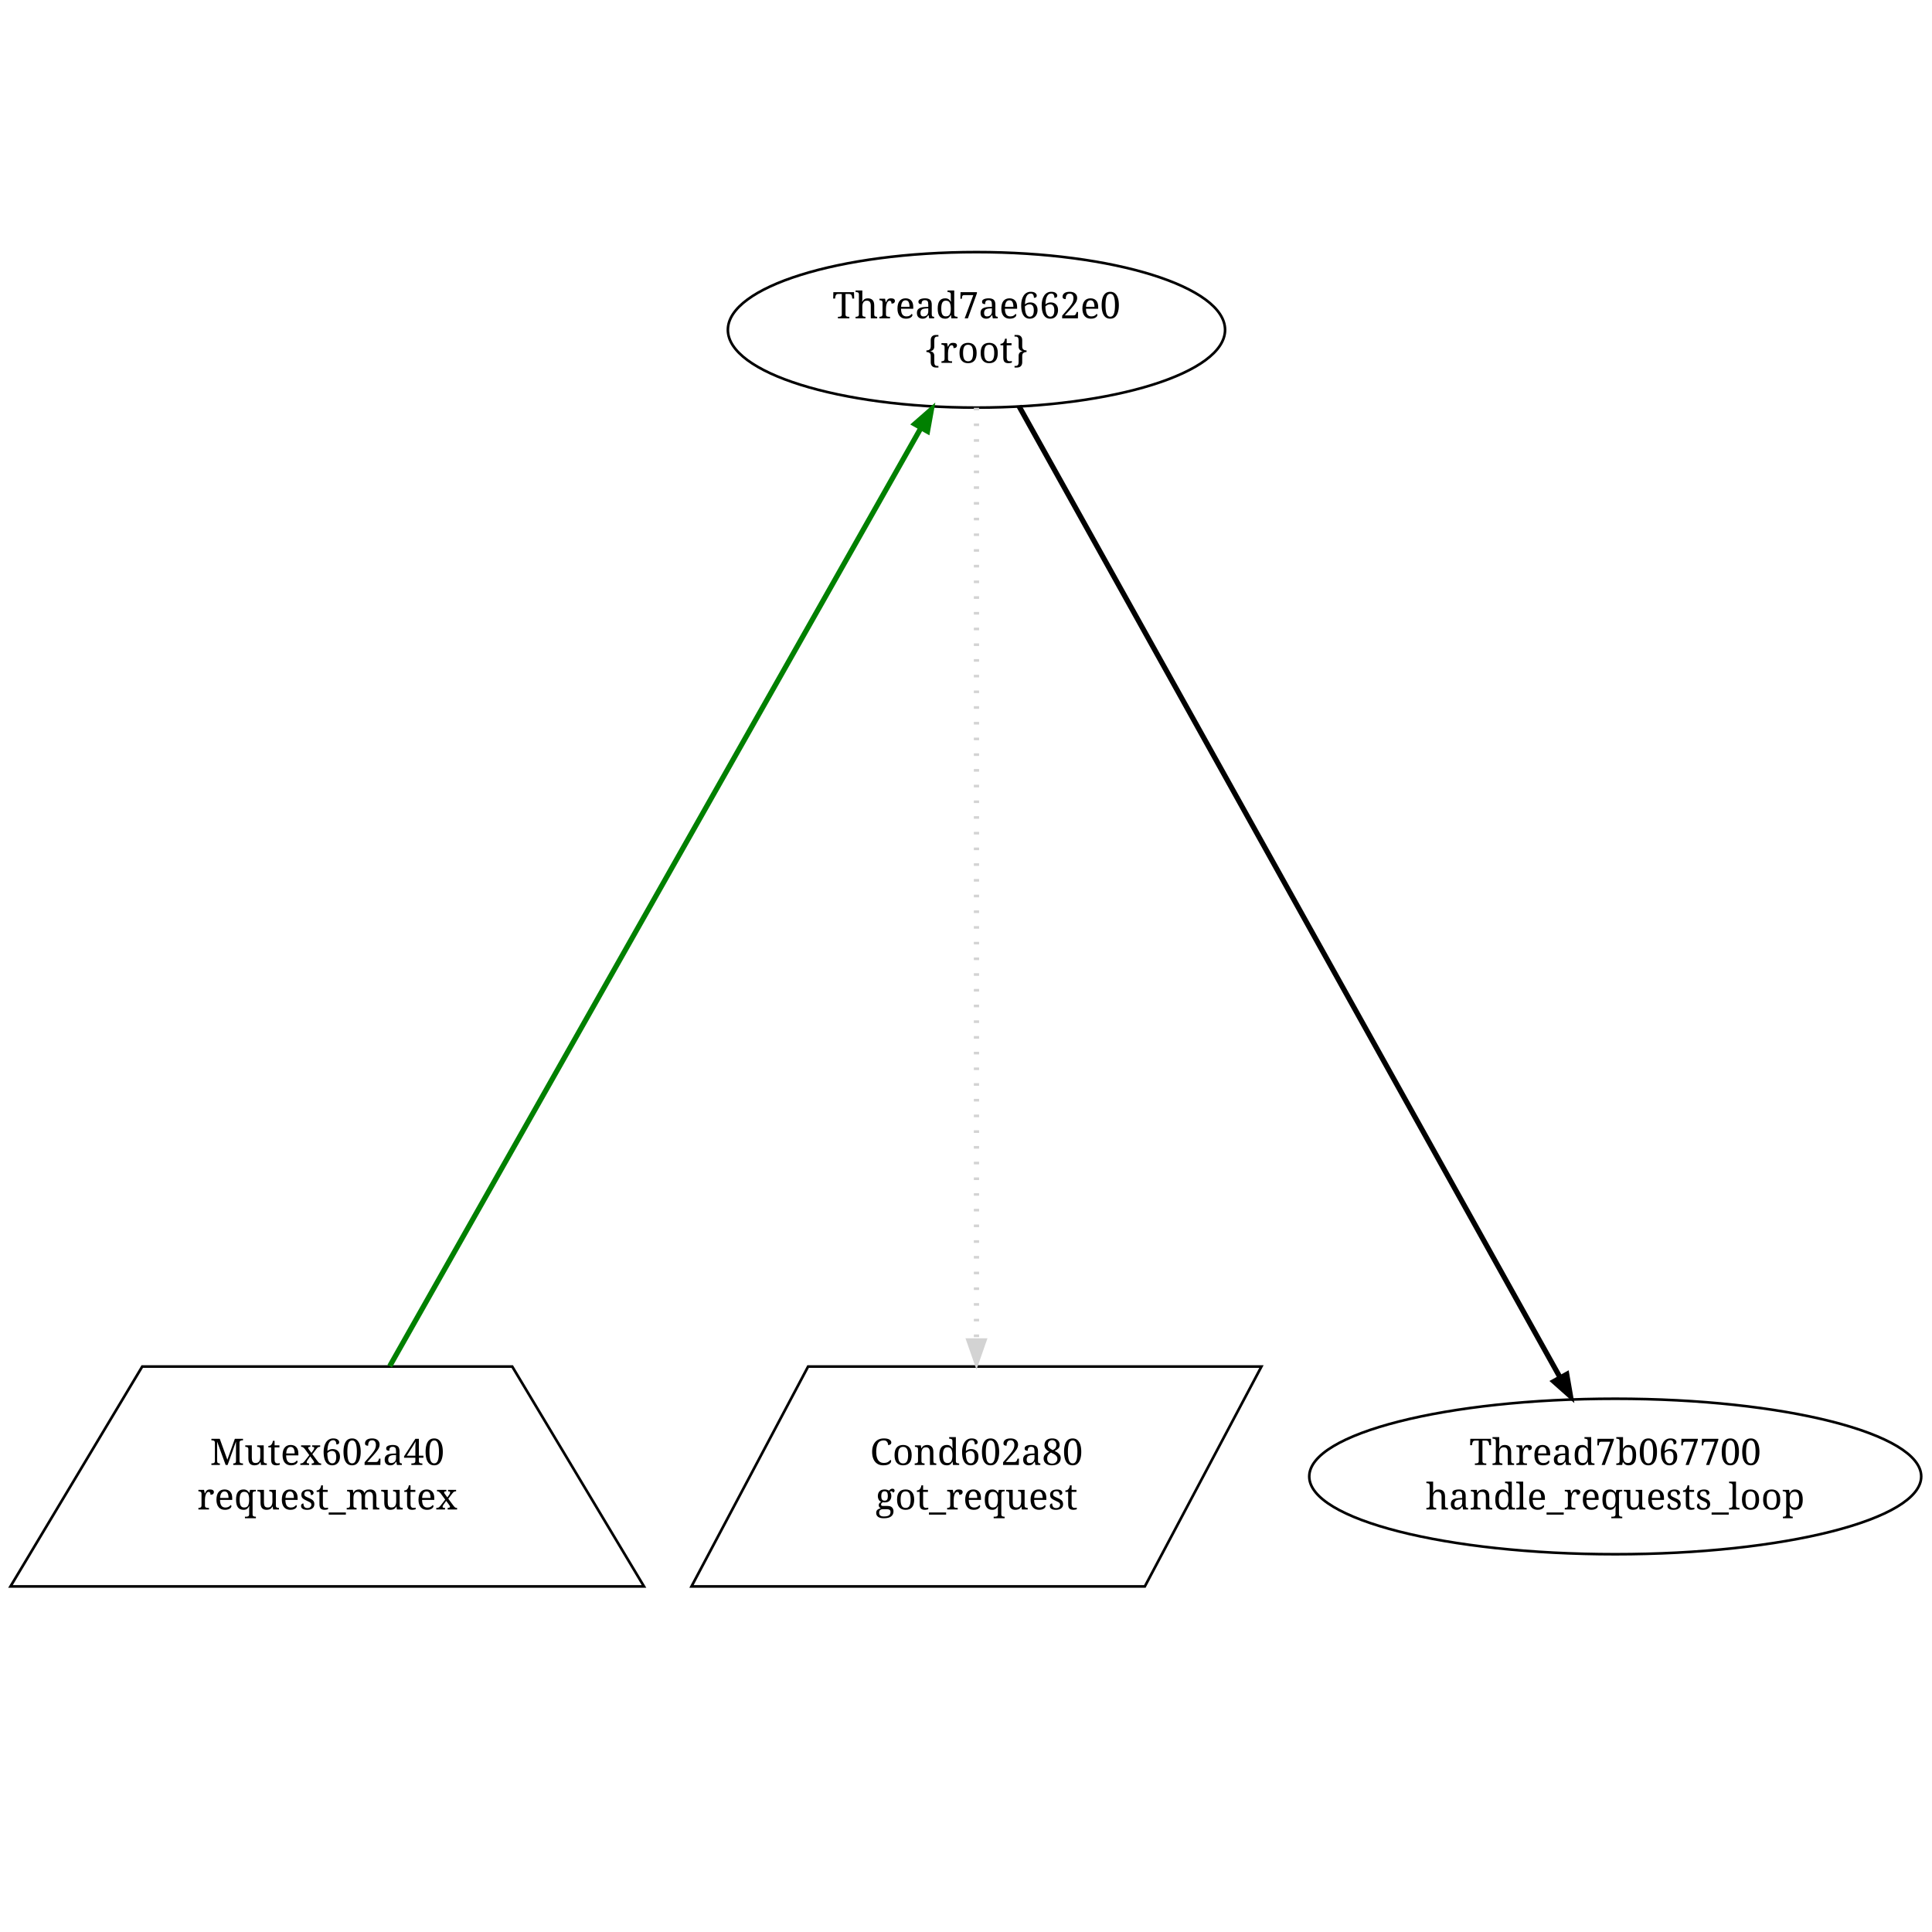
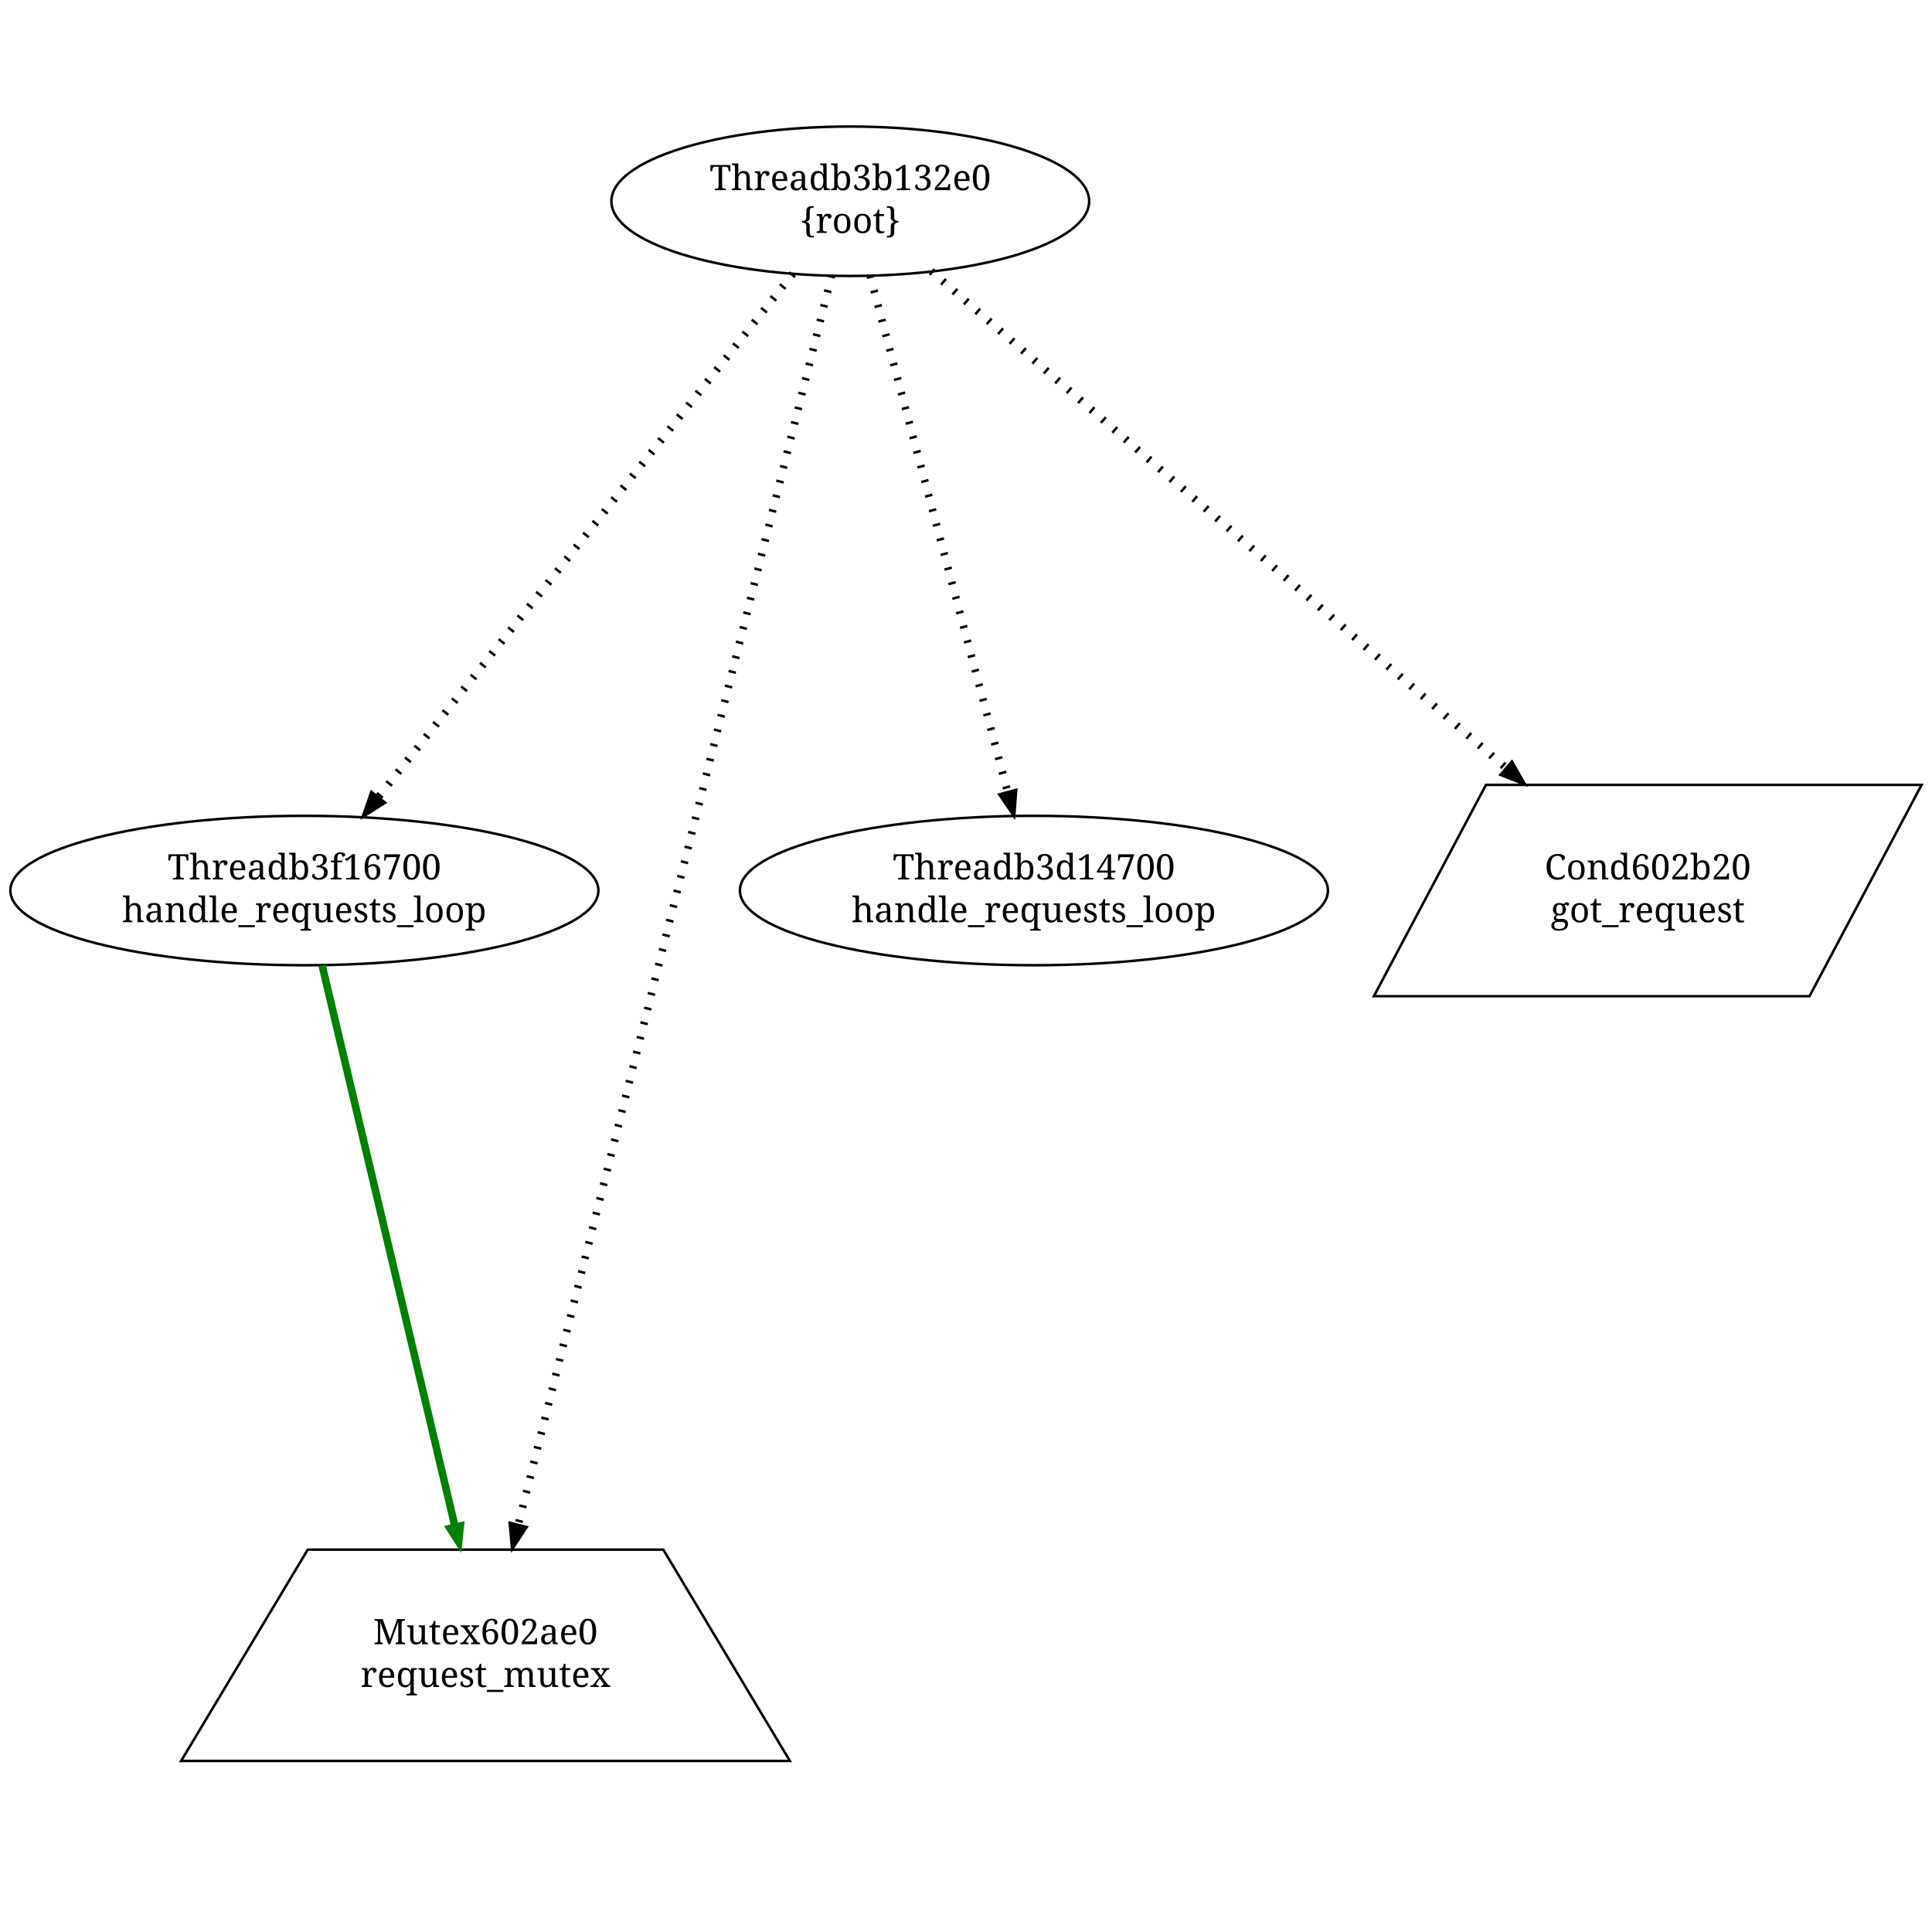
- <svg xmlns="http://www.w3.org/2000/svg" width="738pt" height="738pt" viewBox="0.00 0.00 738.00 738.00">
-   <g id="graph1" class="graph" transform="scale(1 1) rotate(0) translate(4 734)">
-     <polygon fill="white" stroke="white" points="-4,5 -4,-734 735,-734 735,5 -4,5" />
+ <svg xmlns="http://www.w3.org/2000/svg" width="768pt" height="768pt" viewBox="0.00 0.00 768.00 768.00">
+   <g id="graph1" class="graph" transform="scale(1 1) rotate(0) translate(4 764)">
+     <polygon fill="white" stroke="white" points="-4,5 -4,-764 765,-764 765,5 -4,5" />
    <g id="node1" class="node">
-       <polygon fill="none" stroke="black" points="191.666,-212 50.334,-212 4.26326e-14,-128 242,-128 191.666,-212" />
-       <text text-anchor="middle" x="121" y="-174.4" font-family="Times Roman,serif" font-size="14.00">Mutex602a40</text>
-       <text text-anchor="middle" x="121" y="-157.4" font-family="Times Roman,serif" font-size="14.00">request_mutex</text>
-     </g>
-     <g id="node2" class="node">
-       <polygon fill="none" stroke="black" points="477.859,-212 304.689,-212 260.141,-128 433.311,-128 477.859,-212" />
-       <text text-anchor="middle" x="369" y="-174.4" font-family="Times Roman,serif" font-size="14.00">Cond602a80</text>
-       <text text-anchor="middle" x="369" y="-157.4" font-family="Times Roman,serif" font-size="14.00">got_request</text>
+       <ellipse fill="none" stroke="black" cx="117" cy="-410" rx="116.88" ry="29.698" />
+       <text text-anchor="middle" x="117" y="-414.4" font-family="Times Roman,serif" font-size="14.00">Threadb3f16700</text>
+       <text text-anchor="middle" x="117" y="-397.4" font-family="Times Roman,serif" font-size="14.00">handle_requests_loop</text>
    </g>
    <g id="node3" class="node">
-       <ellipse fill="none" stroke="black" cx="369" cy="-608" rx="94.96" ry="29.698" />
-       <text text-anchor="middle" x="369" y="-612.4" font-family="Times Roman,serif" font-size="14.00">Thread7ae662e0</text>
-       <text text-anchor="middle" x="369" y="-595.4" font-family="Times Roman,serif" font-size="14.00">{root}</text>
+       <polygon fill="none" stroke="black" points="259.666,-148 118.334,-148 68,-64 310,-64 259.666,-148" />
+       <text text-anchor="middle" x="189" y="-110.4" font-family="Times Roman,serif" font-size="14.00">Mutex602ae0</text>
+       <text text-anchor="middle" x="189" y="-93.4" font-family="Times Roman,serif" font-size="14.00">request_mutex</text>
    </g>
    <g id="edge2" class="edge">
-       <path fill="none" stroke="green" stroke-width="2" d="M347.482,-569.996C301.315,-488.46 193.051,-297.251 144.862,-212.143" />
-       <polygon fill="green" stroke="green" points="344.563,-571.945 352.536,-578.922 350.654,-568.496 344.563,-571.945" />
+       <path fill="none" stroke="green" stroke-width="3" d="M124.035,-380.298C136.244,-328.748 161.502,-222.105 176.676,-158.035" />
+       <polygon fill="green" stroke="green" points="180.122,-158.671 179.021,-148.133 173.311,-157.057 180.122,-158.671" />
+     </g>
+     <g id="node4" class="node">
+       <ellipse fill="none" stroke="black" cx="407" cy="-410" rx="116.88" ry="29.698" />
+       <text text-anchor="middle" x="407" y="-414.4" font-family="Times Roman,serif" font-size="14.00">Threadb3d14700</text>
+       <text text-anchor="middle" x="407" y="-397.4" font-family="Times Roman,serif" font-size="14.00">handle_requests_loop</text>
+     </g>
+     <g id="node5" class="node">
+       <ellipse fill="none" stroke="black" cx="334" cy="-684" rx="94.96" ry="29.698" />
+       <text text-anchor="middle" x="334" y="-688.4" font-family="Times Roman,serif" font-size="14.00">Threadb3b132e0</text>
+       <text text-anchor="middle" x="334" y="-671.4" font-family="Times Roman,serif" font-size="14.00">{root}</text>
+     </g>
+     <g id="edge10" class="edge">
+       <path fill="none" stroke="black" stroke-width="3" stroke-dasharray="1,5" d="M311.187,-655.195C271.649,-605.271 190.432,-502.72 146.604,-447.38" />
+       <polygon fill="black" stroke="black" points="149.112,-444.91 140.16,-439.244 143.625,-449.256 149.112,-444.91" />
    </g>
    <g id="edge4" class="edge">
-       <path fill="none" stroke="lightgray" stroke-width="2" stroke-dasharray="1,5" d="M369,-578.239C369,-505.007 369,-315.296 369,-222.573" />
-       <polygon fill="lightgray" stroke="lightgray" points="372.5,-222.296 369,-212.296 365.5,-222.296 372.5,-222.296" />
+       <path fill="none" stroke="black" stroke-width="3" stroke-dasharray="1,5" d="M326.61,-654.542C303.394,-561.999 231.711,-276.254 202.053,-158.03" />
+       <polygon fill="black" stroke="black" points="205.397,-156.977 199.569,-148.129 198.607,-158.68 205.397,-156.977" />
    </g>
-     <g id="node7" class="node">
-       <ellipse fill="none" stroke="black" cx="613" cy="-170" rx="116.88" ry="29.698" />
-       <text text-anchor="middle" x="613" y="-174.4" font-family="Times Roman,serif" font-size="14.00">Thread7b067700</text>
-       <text text-anchor="middle" x="613" y="-157.4" font-family="Times Roman,serif" font-size="14.00">handle_requests_loop</text>
+     <g id="edge8" class="edge">
+       <path fill="none" stroke="black" stroke-width="3" stroke-dasharray="1,5" d="M341.882,-654.417C355.105,-604.783 381.759,-504.742 396.536,-449.275" />
+       <polygon fill="black" stroke="black" points="399.959,-450.023 399.151,-439.459 393.195,-448.221 399.959,-450.023" />
+     </g>
+     <g id="node8" class="node">
+       <polygon fill="none" stroke="black" points="759.859,-452 586.689,-452 542.141,-368 715.311,-368 759.859,-452" />
+       <text text-anchor="middle" x="651" y="-414.4" font-family="Times Roman,serif" font-size="14.00">Cond602b20</text>
+       <text text-anchor="middle" x="651" y="-397.4" font-family="Times Roman,serif" font-size="14.00">got_request</text>
    </g>
    <g id="edge6" class="edge">
-       <path fill="none" stroke="black" stroke-width="2" d="M385.198,-578.922C427.92,-502.234 543.656,-294.478 591.675,-208.28" />
-       <polygon fill="black" stroke="black" points="594.838,-209.794 596.647,-199.354 588.723,-206.387 594.838,-209.794" />
+       <path fill="none" stroke="black" stroke-width="3" stroke-dasharray="1,5" d="M366.14,-656.22C419.684,-609.938 527.823,-516.468 594.376,-458.943" />
+       <polygon fill="black" stroke="black" points="597.003,-461.299 602.28,-452.111 592.425,-456.003 597.003,-461.299" />
    </g>
  </g>
</svg>
